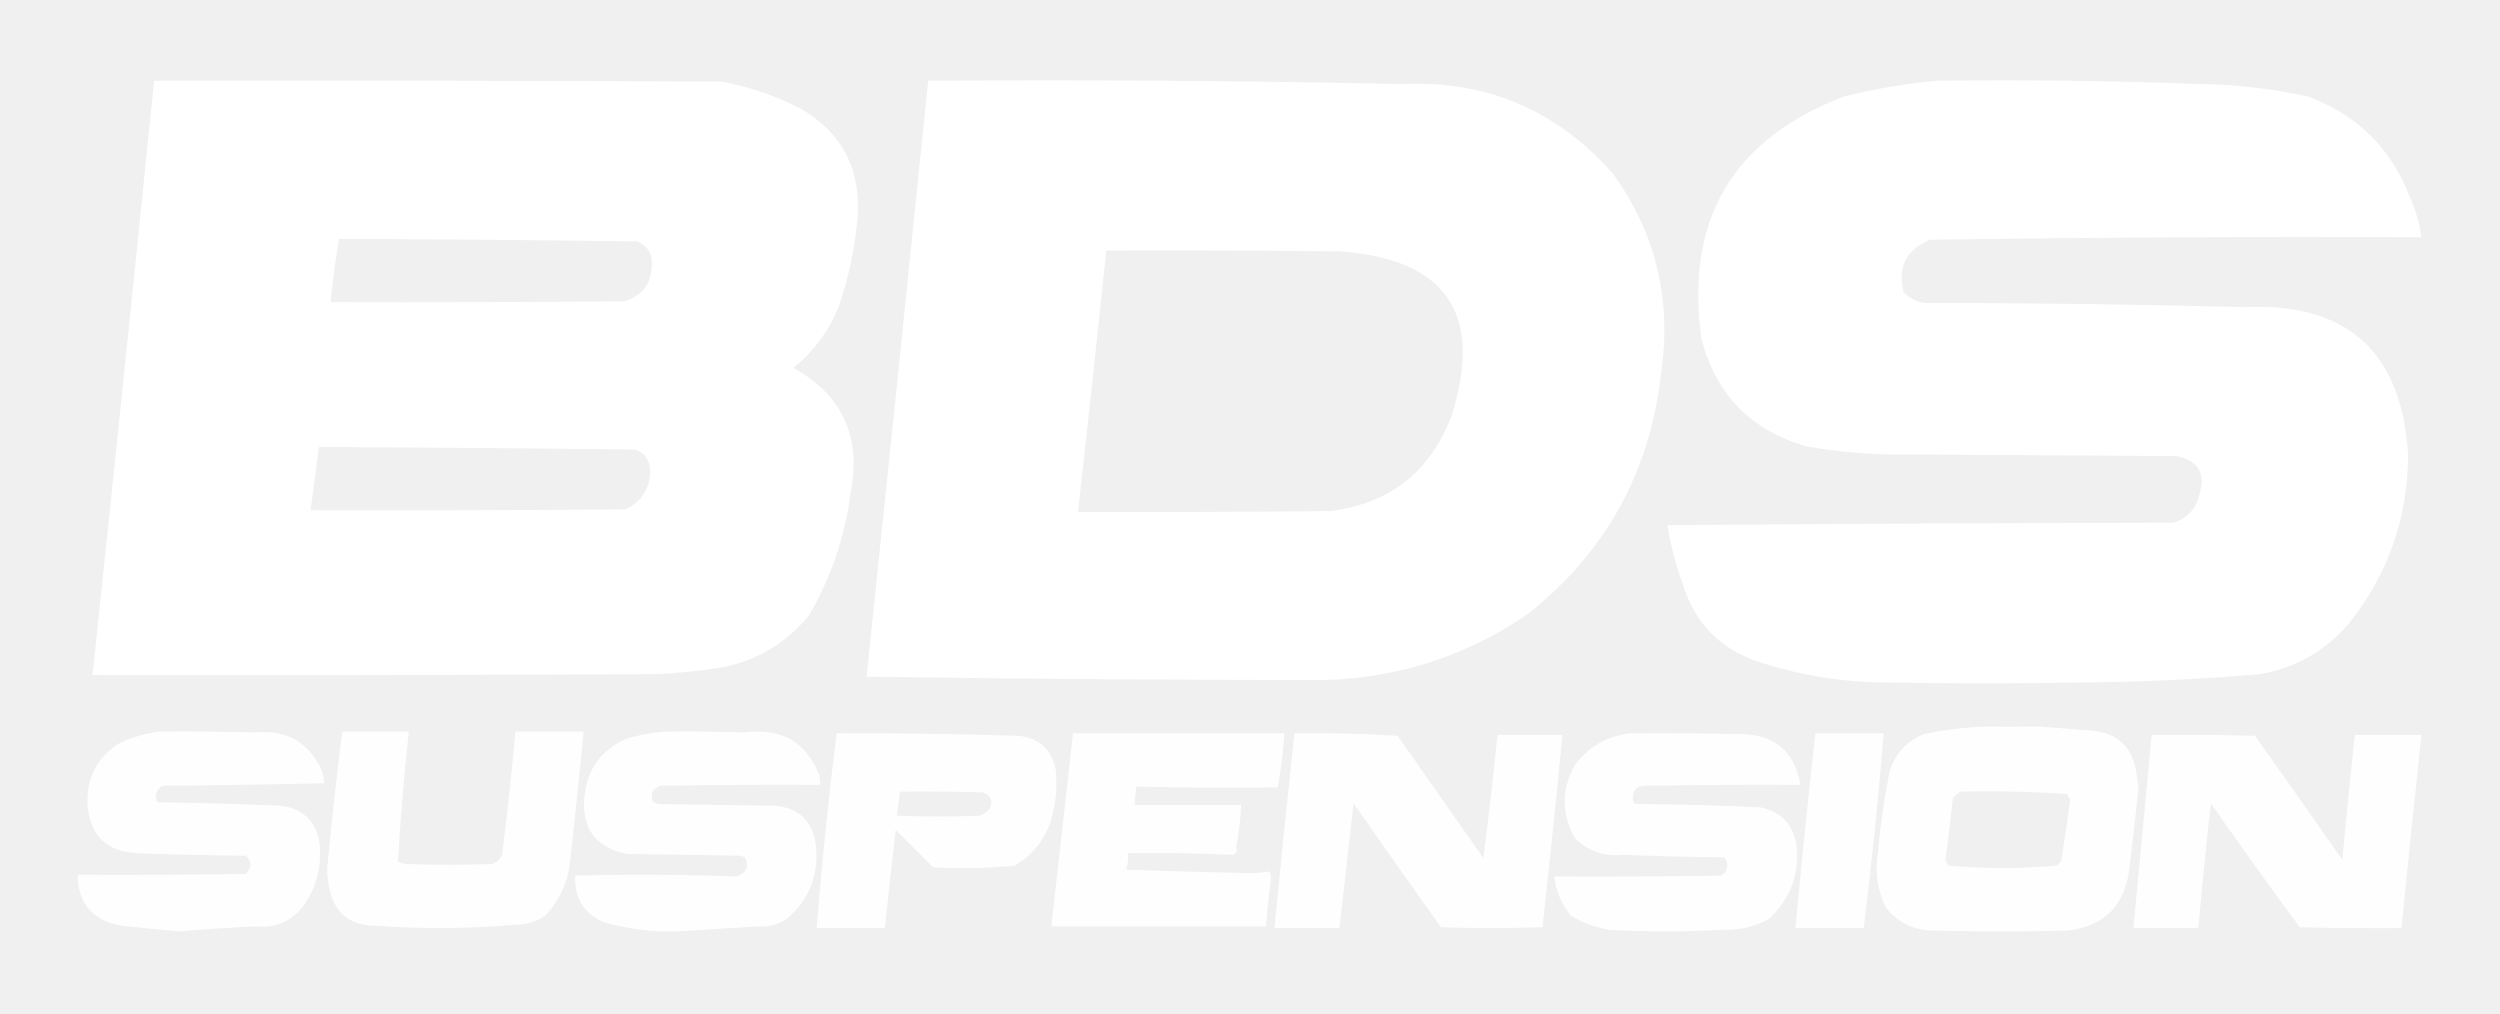
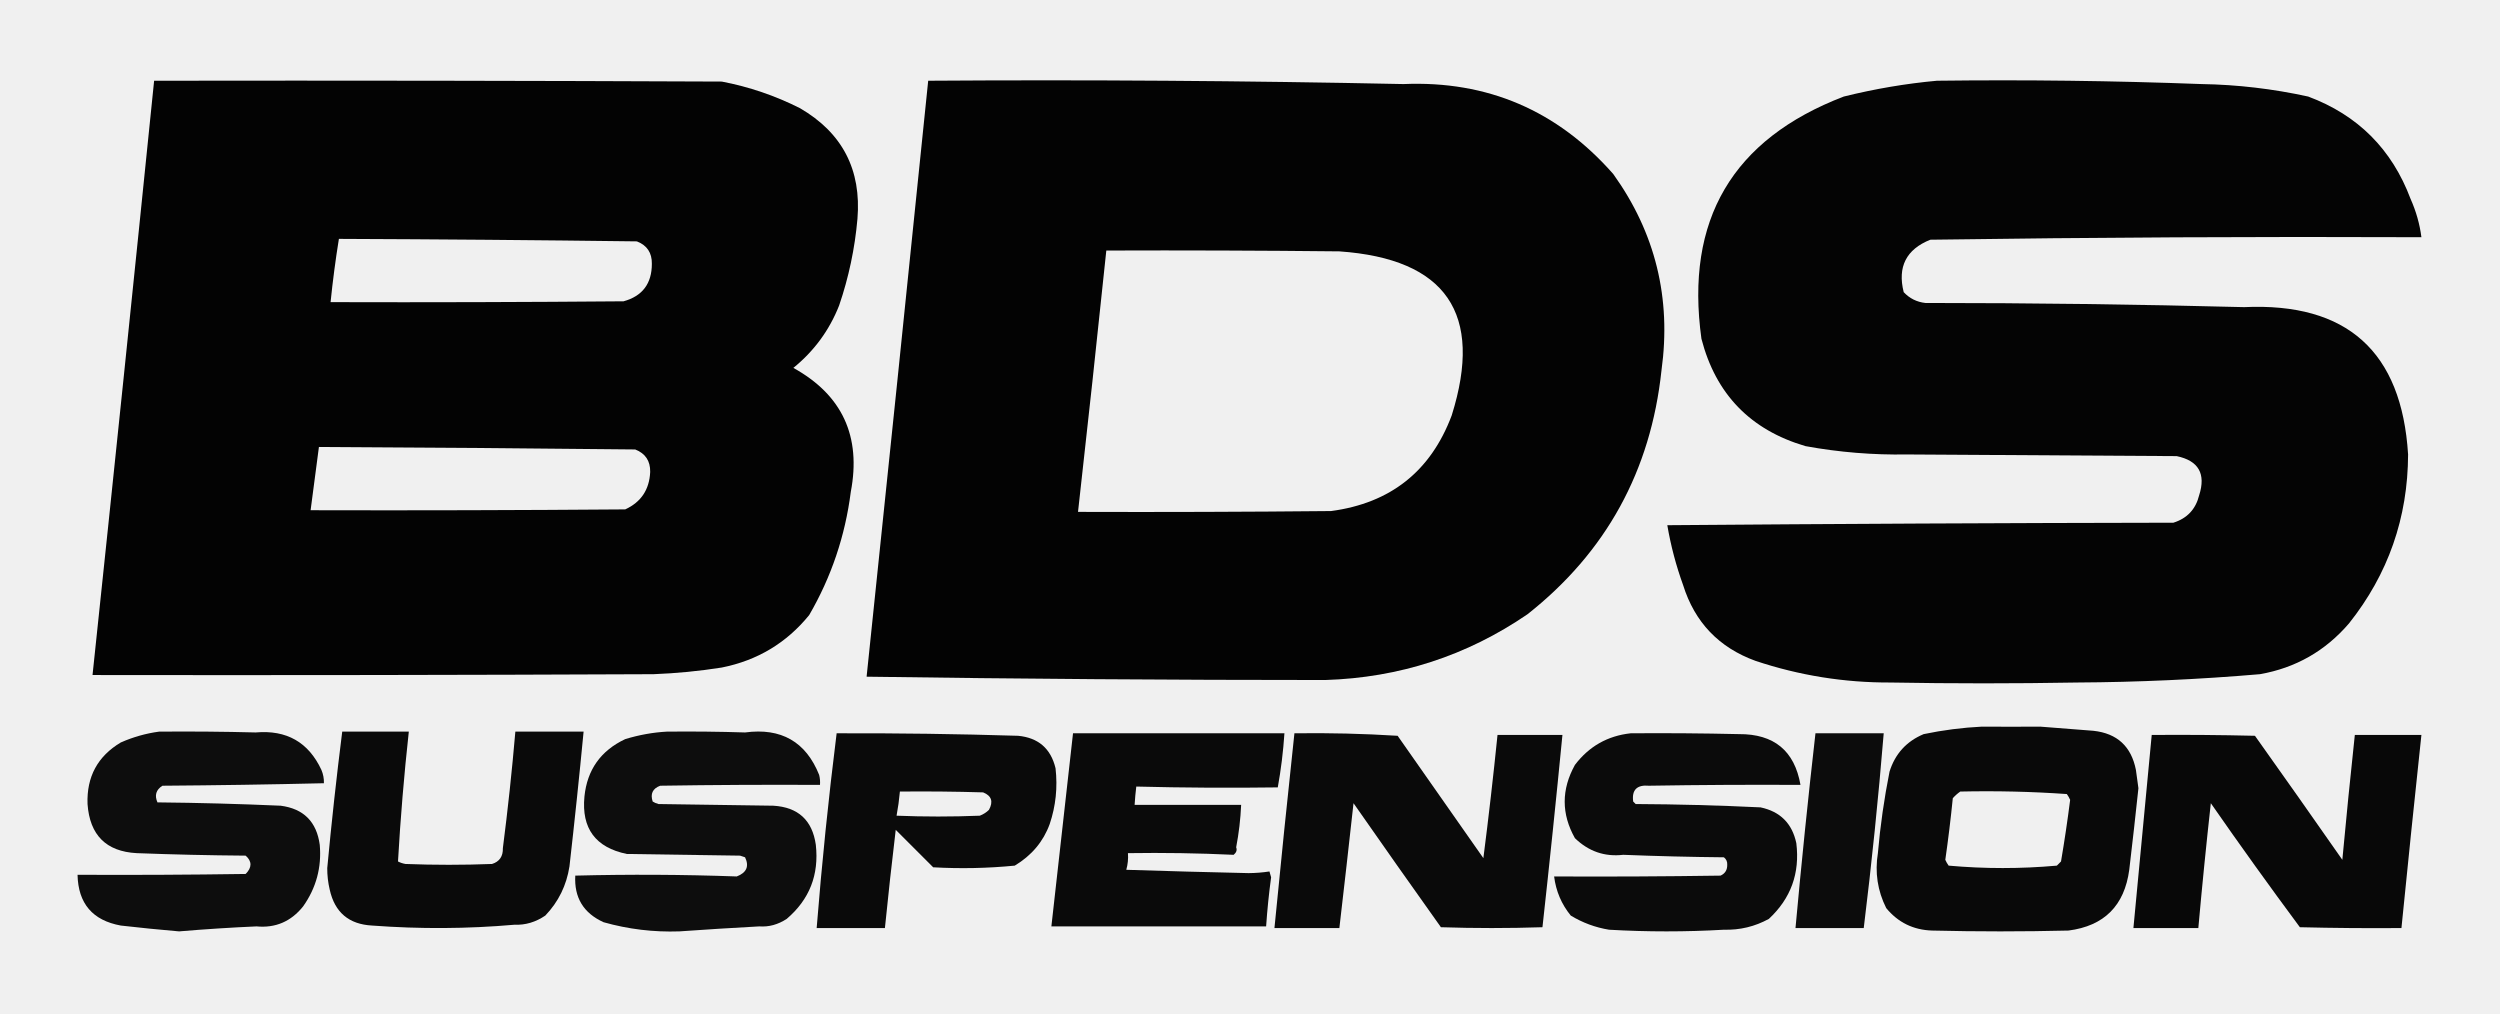
<svg xmlns="http://www.w3.org/2000/svg" width="1233" height="500" viewBox="0 0 1233 500" fill="none">
-   <path opacity="0.988" fill-rule="evenodd" clip-rule="evenodd" d="M76.012 39.819C169.335 39.682 262.657 39.819 355.979 40.23C369.446 42.803 382.308 47.182 394.567 53.366C415.461 65.532 424.903 83.731 422.892 107.964C421.605 122.563 418.594 136.794 413.861 150.657C409.052 162.859 401.526 173.122 391.283 181.445C415.397 194.791 424.839 215.18 419.608 242.611C416.836 264.337 409.994 284.59 399.083 303.366C387.905 317.105 373.537 325.726 355.979 329.228C344.822 330.985 333.601 332.08 322.317 332.512C230.09 332.923 137.863 333.06 45.634 332.923C55.934 235.468 66.061 137.767 76.012 39.819ZM167.145 117.816C216.133 118.006 265.121 118.416 314.107 119.048C319.12 120.99 321.583 124.685 321.496 130.131C321.488 139.884 316.836 146.042 307.539 148.604C259.373 149.015 211.207 149.152 163.04 149.015C164.106 138.541 165.475 128.141 167.145 117.816ZM157.293 220.443C209.291 220.694 261.289 221.104 313.286 221.675C318.303 223.628 320.766 227.323 320.675 232.759C320.28 241.484 316.174 247.641 308.36 251.232C256.637 251.642 204.913 251.779 153.188 251.642C154.556 241.242 155.924 230.843 157.293 220.443Z" fill="white" />
-   <path opacity="0.986" fill-rule="evenodd" clip-rule="evenodd" d="M457.785 39.819C536.006 39.278 614.14 39.826 692.186 41.461C733.591 39.714 768.074 54.493 795.634 85.796C816.425 114.773 824.362 147.066 819.444 182.676C814.159 232.266 792.128 272.359 753.352 302.956C723.383 323.435 690.132 334.245 653.598 335.386C578.32 335.384 502.924 334.837 427.407 333.744C437.674 235.549 447.801 137.575 457.785 39.819ZM545.634 123.563C583.949 123.426 622.264 123.563 660.577 123.974C713.281 127.667 731.754 154.624 715.995 204.844C705.66 232.406 685.82 248.143 656.472 252.053C614.874 252.463 573.276 252.6 531.677 252.463C536.51 209.507 541.163 166.54 545.634 123.563Z" fill="white" />
-   <path opacity="0.984" fill-rule="evenodd" clip-rule="evenodd" d="M955.322 39.819C998.959 39.28 1042.47 39.828 1085.86 41.461C1103.43 41.74 1120.95 43.793 1138.41 47.619C1162.86 56.744 1179.69 73.575 1188.9 98.111C1191.63 104.231 1193.41 110.526 1194.24 116.995C1113.5 116.656 1032.77 117.066 952.038 118.226C940.15 122.983 935.774 131.604 938.902 144.088C941.784 147.17 945.339 148.949 949.575 149.425C1002.01 149.431 1054.42 150.115 1106.8 151.478C1157.56 149.139 1184.51 173.359 1187.67 224.138C1187.56 255.385 1177.85 283.162 1158.52 307.471C1146.85 321.065 1132.21 329.413 1114.6 332.512C1084.58 335.08 1054.47 336.449 1024.29 336.617C993.639 337.165 962.982 337.165 932.334 336.617C909.567 336.699 887.399 333.142 865.831 325.944C847.777 319.381 835.872 306.928 830.117 288.588C826.636 278.964 824.033 269.111 822.317 259.031C905.511 258.347 988.713 257.937 1071.91 257.799C1078.7 255.666 1082.93 251.15 1084.63 244.253C1088.02 233.647 1084.33 227.216 1073.55 224.959C1029.21 224.685 984.879 224.411 940.544 224.138C923.697 224.425 907.005 223.056 890.462 220.033C863.311 212.042 846.209 194.39 839.148 167.077C831.02 108.487 854.419 68.668 909.345 47.619C924.706 43.808 940.035 41.208 955.322 39.819Z" fill="white" />
-   <path opacity="0.96" fill-rule="evenodd" clip-rule="evenodd" d="M977.49 358.375C987.071 358.443 996.644 358.443 1006.23 358.375C1014.99 359.028 1023.74 359.713 1032.5 360.427C1044.18 361.707 1051.16 368.138 1053.43 379.721C1053.89 382.726 1054.3 385.737 1054.67 388.752C1053.25 402.173 1051.74 415.582 1050.15 428.982C1047.77 446.686 1037.79 456.675 1020.18 458.949C997.744 459.497 975.297 459.497 952.859 458.949C943.639 458.648 936.11 454.953 930.281 447.865C926.004 439.324 924.632 430.292 926.176 420.772C927.35 407.246 929.271 393.835 931.923 380.542C934.69 371.755 940.297 365.598 948.754 362.069C958.343 360.073 967.925 358.842 977.49 358.375ZM966.816 390.394C984.403 390.002 1001.92 390.412 1019.36 391.626C1020.01 392.517 1020.56 393.475 1021 394.499C1019.71 404.671 1018.2 414.797 1016.49 424.877C1015.81 425.561 1015.12 426.246 1014.44 426.93C996.644 428.52 978.861 428.52 961.069 426.93C960.421 426.039 959.871 425.081 959.427 424.056C960.872 413.96 962.104 403.834 963.122 393.678C964.271 392.389 965.503 391.294 966.816 390.394Z" fill="white" />
-   <path opacity="0.945" fill-rule="evenodd" clip-rule="evenodd" d="M78.475 360.838C94.35 360.7 110.224 360.838 126.094 361.248C141.338 359.9 152.147 366.058 158.524 379.721C159.41 381.825 159.821 384.014 159.756 386.289C133.219 386.917 106.672 387.328 80.117 387.521C76.953 389.512 76.132 392.25 77.654 395.731C97.917 395.934 118.168 396.481 138.409 397.373C149.733 398.844 156.165 405.276 157.703 416.667C158.684 427.798 155.946 437.925 149.493 447.044C143.526 454.501 135.863 457.785 126.505 456.897C113.812 457.457 101.086 458.278 88.327 459.36C78.635 458.527 69.056 457.569 59.592 456.486C45.667 453.956 38.552 445.608 38.245 431.445C65.887 431.582 93.528 431.445 121.168 431.035C124.326 427.823 124.326 424.812 121.168 422.003C103.183 421.862 85.257 421.452 67.391 420.772C52.342 419.953 44.268 411.88 43.171 396.552C42.688 383.108 48.161 372.982 59.592 366.174C65.734 363.479 72.028 361.7 78.475 360.838Z" fill="white" />
-   <path opacity="0.954" fill-rule="evenodd" clip-rule="evenodd" d="M168.787 360.837C179.734 360.837 190.681 360.837 201.628 360.837C199.285 382.155 197.506 403.502 196.291 424.877C197.44 425.474 198.671 425.884 199.986 426.108C214.216 426.656 228.448 426.656 242.679 426.108C246.35 424.953 248.129 422.353 248.015 418.309C250.473 399.189 252.526 380.032 254.173 360.837C265.394 360.837 276.614 360.837 287.835 360.837C285.708 383.02 283.381 405.187 280.856 427.34C279.399 436.686 275.43 444.759 268.951 451.56C264.188 454.797 259.124 456.303 253.762 456.076C230.561 458.112 207.162 458.248 183.565 456.486C172.1 455.889 165.121 450.005 162.629 438.834C161.796 435.332 161.385 431.775 161.398 428.161C163.504 405.64 165.968 383.199 168.787 360.837Z" fill="white" />
-   <path opacity="0.945" fill-rule="evenodd" clip-rule="evenodd" d="M328.885 360.838C341.751 360.7 354.614 360.838 367.473 361.248C385.288 358.855 397.467 365.833 404.008 382.184C404.415 383.804 404.552 385.446 404.419 387.11C378.145 386.973 351.872 387.11 325.601 387.521C321.875 388.927 320.644 391.527 321.907 395.32C322.783 395.888 323.741 396.298 324.78 396.552C343.664 396.825 362.547 397.099 381.43 397.373C393.666 398.114 400.645 404.546 402.366 416.667C404.001 431.482 399.212 443.661 387.999 453.202C383.708 456.012 379.192 457.244 374.452 456.897C361.394 457.604 348.257 458.425 335.043 459.36C322.35 459.798 309.898 458.293 297.687 454.844C287.778 450.349 283.125 442.686 283.729 431.856C310.31 431.177 336.857 431.315 363.368 432.266C368.22 430.403 369.588 427.256 367.473 422.824C366.652 422.551 365.831 422.277 365.01 422.003C346.4 421.73 327.791 421.456 309.181 421.182C293.703 417.999 286.724 408.558 288.245 392.857C289.585 379.654 296.289 370.212 308.36 364.532C315.169 362.452 322.011 361.22 328.885 360.838Z" fill="white" />
-   <path opacity="0.957" fill-rule="evenodd" clip-rule="evenodd" d="M412.629 361.658C442.467 361.566 472.297 361.976 502.12 362.89C512.103 363.843 518.261 369.18 520.593 378.9C521.67 388.323 520.711 397.492 517.72 406.404C514.578 415.054 508.83 421.896 500.478 426.929C487.106 428.235 473.696 428.508 460.248 427.75C454.091 421.593 447.933 415.435 441.775 409.277C439.82 425.643 438.041 441.789 436.439 457.717C425.218 457.717 413.998 457.717 402.777 457.717C405.339 425.624 408.624 393.604 412.629 361.658ZM443.828 390.394C457.514 390.257 471.198 390.394 484.879 390.804C489.031 392.469 489.989 395.342 487.752 399.425C486.456 400.69 484.95 401.648 483.237 402.299C469.553 402.846 455.87 402.846 442.186 402.299C442.92 398.388 443.468 394.419 443.828 390.394Z" fill="white" />
-   <path opacity="0.957" fill-rule="evenodd" clip-rule="evenodd" d="M529.214 361.658C563.97 361.658 598.727 361.658 633.483 361.658C632.889 370.648 631.795 379.542 630.199 388.341C606.935 388.661 583.673 388.524 560.412 387.931C560.05 390.931 559.775 393.941 559.591 396.962C577.106 396.962 594.622 396.962 612.137 396.962C611.822 404.035 611.001 411.014 609.674 417.898C610.207 419.219 609.797 420.45 608.442 421.593C591.126 420.776 573.747 420.503 556.307 420.772C556.513 423.57 556.239 426.307 555.486 428.982C575.599 429.63 595.714 430.178 615.831 430.624C619.294 430.599 622.715 430.325 626.094 429.803C626.367 430.761 626.642 431.718 626.915 432.676C625.823 440.727 625.002 448.8 624.452 456.896C589.148 456.896 553.844 456.896 518.541 456.896C522.099 425.145 525.656 393.399 529.214 361.658Z" fill="white" />
-   <path opacity="0.957" fill-rule="evenodd" clip-rule="evenodd" d="M638.409 361.659C655.394 361.423 672.362 361.834 689.312 362.89C703.407 383.005 717.5 403.12 731.595 423.235C734.192 403.017 736.518 382.766 738.573 362.48C749.247 362.48 759.92 362.48 770.593 362.48C767.515 394.15 764.231 425.759 760.741 457.307C744.047 457.855 727.353 457.855 710.659 457.307C696.19 436.99 681.822 416.602 667.555 396.141C665.298 416.659 662.972 437.184 660.577 457.718C649.903 457.718 639.23 457.718 628.557 457.718C631.679 425.68 634.963 393.66 638.409 361.659Z" fill="white" />
-   <path opacity="0.95" fill-rule="evenodd" clip-rule="evenodd" d="M804.255 361.658C822.046 361.521 839.838 361.658 857.621 362.069C874.945 361.942 885.068 370.289 887.999 387.11C863.089 386.973 838.188 387.11 813.286 387.52C807.325 386.98 804.725 389.58 805.486 395.32C805.897 395.731 806.307 396.141 806.718 396.552C827.26 396.656 847.785 397.204 868.294 398.194C878.007 400.246 883.894 406.13 885.946 415.846C887.769 430.654 883.253 443.106 872.399 453.202C865.519 456.977 858.13 458.756 850.232 458.538C831.348 459.633 812.465 459.633 793.582 458.538C786.813 457.424 780.518 455.097 774.698 451.56C770.135 445.956 767.399 439.525 766.488 432.266C793.857 432.403 821.224 432.266 848.59 431.855C850.823 430.822 851.915 429.043 851.874 426.519C851.964 424.98 851.414 423.749 850.232 422.824C833.656 422.663 817.101 422.253 800.56 421.593C791.439 422.655 783.502 419.919 776.751 413.382C770.023 401.436 770.023 389.394 776.751 377.258C783.711 368.101 792.879 362.901 804.255 361.658Z" fill="white" />
-   <path opacity="0.946" fill-rule="evenodd" clip-rule="evenodd" d="M895.388 361.658C906.611 361.658 917.826 361.658 929.05 361.658C926.414 393.746 923.13 425.766 919.197 457.717C907.974 457.717 896.759 457.717 885.536 457.717C888.483 425.433 891.767 393.414 895.388 361.658Z" fill="white" />
-   <path opacity="0.961" fill-rule="evenodd" clip-rule="evenodd" d="M1061.23 362.48C1078.2 362.343 1095.17 362.48 1112.14 362.89C1126.6 383.207 1140.97 403.595 1155.24 424.056C1157.14 403.512 1159.2 382.987 1161.4 362.48C1172.34 362.48 1183.29 362.48 1194.24 362.48C1190.85 394.2 1187.56 425.946 1184.39 457.718C1167.69 457.855 1151 457.718 1134.3 457.307C1119.35 437.148 1104.71 416.759 1090.38 396.141C1088.11 416.654 1086.05 437.179 1084.22 457.718C1073.55 457.718 1062.88 457.718 1052.2 457.718C1055.22 425.97 1058.22 394.223 1061.23 362.48Z" fill="white" />
+   <path opacity="0.988" fill-rule="evenodd" clip-rule="evenodd" d="M76.012 39.819C169.335 39.682 262.657 39.819 355.979 40.23C369.446 42.803 382.308 47.182 394.567 53.366C415.461 65.532 424.903 83.731 422.892 107.964C421.605 122.563 418.594 136.794 413.861 150.657C409.052 162.859 401.526 173.122 391.283 181.445C415.397 194.791 424.839 215.18 419.608 242.611C416.836 264.337 409.994 284.59 399.083 303.366C387.905 317.105 373.537 325.726 355.979 329.228C344.822 330.985 333.601 332.08 322.317 332.512C230.09 332.923 137.863 333.06 45.634 332.923C55.934 235.468 66.061 137.767 76.012 39.819ZM167.145 117.816C216.133 118.006 265.121 118.416 314.107 119.048C319.12 120.99 321.583 124.685 321.496 130.131C321.488 139.884 316.836 146.042 307.539 148.604C259.373 149.015 211.207 149.152 163.04 149.015C164.106 138.541 165.475 128.141 167.145 117.816ZM157.293 220.443C209.291 220.694 261.289 221.104 313.286 221.675C318.303 223.628 320.766 227.323 320.675 232.759C320.28 241.484 316.174 247.641 308.36 251.232C256.637 251.642 204.913 251.779 153.188 251.642C154.556 241.242 155.924 230.843 157.293 220.443Z" fill="currentColor" />
+   <path opacity="0.986" fill-rule="evenodd" clip-rule="evenodd" d="M457.785 39.819C536.006 39.278 614.14 39.826 692.186 41.461C733.591 39.714 768.074 54.493 795.634 85.796C816.425 114.773 824.362 147.066 819.444 182.676C814.159 232.266 792.128 272.359 753.352 302.956C723.383 323.435 690.132 334.245 653.598 335.386C578.32 335.384 502.924 334.837 427.407 333.744C437.674 235.549 447.801 137.575 457.785 39.819ZM545.634 123.563C583.949 123.426 622.264 123.563 660.577 123.974C713.281 127.667 731.754 154.624 715.995 204.844C705.66 232.406 685.82 248.143 656.472 252.053C614.874 252.463 573.276 252.6 531.677 252.463C536.51 209.507 541.163 166.54 545.634 123.563Z" fill="currentColor" />
+   <path opacity="0.984" fill-rule="evenodd" clip-rule="evenodd" d="M955.322 39.819C998.959 39.28 1042.47 39.828 1085.86 41.461C1103.43 41.74 1120.95 43.793 1138.41 47.619C1162.86 56.744 1179.69 73.575 1188.9 98.111C1191.63 104.231 1193.41 110.526 1194.24 116.995C1113.5 116.656 1032.77 117.066 952.038 118.226C940.15 122.983 935.774 131.604 938.902 144.088C941.784 147.17 945.339 148.949 949.575 149.425C1002.01 149.431 1054.42 150.115 1106.8 151.478C1157.56 149.139 1184.51 173.359 1187.67 224.138C1187.56 255.385 1177.85 283.162 1158.52 307.471C1146.85 321.065 1132.21 329.413 1114.6 332.512C1084.58 335.08 1054.47 336.449 1024.29 336.617C993.639 337.165 962.982 337.165 932.334 336.617C909.567 336.699 887.399 333.142 865.831 325.944C847.777 319.381 835.872 306.928 830.117 288.588C826.636 278.964 824.033 269.111 822.317 259.031C905.511 258.347 988.713 257.937 1071.91 257.799C1078.7 255.666 1082.93 251.15 1084.63 244.253C1088.02 233.647 1084.33 227.216 1073.55 224.959C1029.21 224.685 984.879 224.411 940.544 224.138C923.697 224.425 907.005 223.056 890.462 220.033C863.311 212.042 846.209 194.39 839.148 167.077C831.02 108.487 854.419 68.668 909.345 47.619C924.706 43.808 940.035 41.208 955.322 39.819Z" fill="currentColor" />
+   <path opacity="0.96" fill-rule="evenodd" clip-rule="evenodd" d="M977.49 358.375C987.071 358.443 996.644 358.443 1006.23 358.375C1014.99 359.028 1023.74 359.713 1032.5 360.427C1044.18 361.707 1051.16 368.138 1053.43 379.721C1053.89 382.726 1054.3 385.737 1054.67 388.752C1053.25 402.173 1051.74 415.582 1050.15 428.982C1047.77 446.686 1037.79 456.675 1020.18 458.949C997.744 459.497 975.297 459.497 952.859 458.949C943.639 458.648 936.11 454.953 930.281 447.865C926.004 439.324 924.632 430.292 926.176 420.772C927.35 407.246 929.271 393.835 931.923 380.542C934.69 371.755 940.297 365.598 948.754 362.069C958.343 360.073 967.925 358.842 977.49 358.375ZM966.816 390.394C984.403 390.002 1001.92 390.412 1019.36 391.626C1020.01 392.517 1020.56 393.475 1021 394.499C1019.71 404.671 1018.2 414.797 1016.49 424.877C1015.81 425.561 1015.12 426.246 1014.44 426.93C996.644 428.52 978.861 428.52 961.069 426.93C960.421 426.039 959.871 425.081 959.427 424.056C960.872 413.96 962.104 403.834 963.122 393.678C964.271 392.389 965.503 391.294 966.816 390.394Z" fill="currentColor" />
+   <path opacity="0.945" fill-rule="evenodd" clip-rule="evenodd" d="M78.475 360.838C94.35 360.7 110.224 360.838 126.094 361.248C141.338 359.9 152.147 366.058 158.524 379.721C159.41 381.825 159.821 384.014 159.756 386.289C133.219 386.917 106.672 387.328 80.117 387.521C76.953 389.512 76.132 392.25 77.654 395.731C97.917 395.934 118.168 396.481 138.409 397.373C149.733 398.844 156.165 405.276 157.703 416.667C158.684 427.798 155.946 437.925 149.493 447.044C143.526 454.501 135.863 457.785 126.505 456.897C113.812 457.457 101.086 458.278 88.327 459.36C78.635 458.527 69.056 457.569 59.592 456.486C45.667 453.956 38.552 445.608 38.245 431.445C65.887 431.582 93.528 431.445 121.168 431.035C124.326 427.823 124.326 424.812 121.168 422.003C103.183 421.862 85.257 421.452 67.391 420.772C52.342 419.953 44.268 411.88 43.171 396.552C42.688 383.108 48.161 372.982 59.592 366.174C65.734 363.479 72.028 361.7 78.475 360.838Z" fill="currentColor" />
+   <path opacity="0.954" fill-rule="evenodd" clip-rule="evenodd" d="M168.787 360.837C179.734 360.837 190.681 360.837 201.628 360.837C199.285 382.155 197.506 403.502 196.291 424.877C197.44 425.474 198.671 425.884 199.986 426.108C214.216 426.656 228.448 426.656 242.679 426.108C246.35 424.953 248.129 422.353 248.015 418.309C250.473 399.189 252.526 380.032 254.173 360.837C265.394 360.837 276.614 360.837 287.835 360.837C285.708 383.02 283.381 405.187 280.856 427.34C279.399 436.686 275.43 444.759 268.951 451.56C264.188 454.797 259.124 456.303 253.762 456.076C230.561 458.112 207.162 458.248 183.565 456.486C172.1 455.889 165.121 450.005 162.629 438.834C161.796 435.332 161.385 431.775 161.398 428.161C163.504 405.64 165.968 383.199 168.787 360.837Z" fill="currentColor" />
+   <path opacity="0.945" fill-rule="evenodd" clip-rule="evenodd" d="M328.885 360.838C341.751 360.7 354.614 360.838 367.473 361.248C385.288 358.855 397.467 365.833 404.008 382.184C404.415 383.804 404.552 385.446 404.419 387.11C378.145 386.973 351.872 387.11 325.601 387.521C321.875 388.927 320.644 391.527 321.907 395.32C322.783 395.888 323.741 396.298 324.78 396.552C343.664 396.825 362.547 397.099 381.43 397.373C393.666 398.114 400.645 404.546 402.366 416.667C404.001 431.482 399.212 443.661 387.999 453.202C383.708 456.012 379.192 457.244 374.452 456.897C361.394 457.604 348.257 458.425 335.043 459.36C322.35 459.798 309.898 458.293 297.687 454.844C287.778 450.349 283.125 442.686 283.729 431.856C310.31 431.177 336.857 431.315 363.368 432.266C368.22 430.403 369.588 427.256 367.473 422.824C366.652 422.551 365.831 422.277 365.01 422.003C346.4 421.73 327.791 421.456 309.181 421.182C293.703 417.999 286.724 408.558 288.245 392.857C289.585 379.654 296.289 370.212 308.36 364.532C315.169 362.452 322.011 361.22 328.885 360.838Z" fill="currentColor" />
+   <path opacity="0.957" fill-rule="evenodd" clip-rule="evenodd" d="M412.629 361.658C442.467 361.566 472.297 361.976 502.12 362.89C512.103 363.843 518.261 369.18 520.593 378.9C521.67 388.323 520.711 397.492 517.72 406.404C514.578 415.054 508.83 421.896 500.478 426.929C487.106 428.235 473.696 428.508 460.248 427.75C454.091 421.593 447.933 415.435 441.775 409.277C439.82 425.643 438.041 441.789 436.439 457.717C425.218 457.717 413.998 457.717 402.777 457.717C405.339 425.624 408.624 393.604 412.629 361.658ZM443.828 390.394C457.514 390.257 471.198 390.394 484.879 390.804C489.031 392.469 489.989 395.342 487.752 399.425C486.456 400.69 484.95 401.648 483.237 402.299C469.553 402.846 455.87 402.846 442.186 402.299C442.92 398.388 443.468 394.419 443.828 390.394Z" fill="currentColor" />
+   <path opacity="0.957" fill-rule="evenodd" clip-rule="evenodd" d="M529.214 361.658C563.97 361.658 598.727 361.658 633.483 361.658C632.889 370.648 631.795 379.542 630.199 388.341C606.935 388.661 583.673 388.524 560.412 387.931C560.05 390.931 559.775 393.941 559.591 396.962C577.106 396.962 594.622 396.962 612.137 396.962C611.822 404.035 611.001 411.014 609.674 417.898C610.207 419.219 609.797 420.45 608.442 421.593C591.126 420.776 573.747 420.503 556.307 420.772C556.513 423.57 556.239 426.307 555.486 428.982C575.599 429.63 595.714 430.178 615.831 430.624C619.294 430.599 622.715 430.325 626.094 429.803C626.367 430.761 626.642 431.718 626.915 432.676C625.823 440.727 625.002 448.8 624.452 456.896C589.148 456.896 553.844 456.896 518.541 456.896C522.099 425.145 525.656 393.399 529.214 361.658Z" fill="currentColor" />
+   <path opacity="0.957" fill-rule="evenodd" clip-rule="evenodd" d="M638.409 361.659C655.394 361.423 672.362 361.834 689.312 362.89C703.407 383.005 717.5 403.12 731.595 423.235C734.192 403.017 736.518 382.766 738.573 362.48C749.247 362.48 759.92 362.48 770.593 362.48C767.515 394.15 764.231 425.759 760.741 457.307C744.047 457.855 727.353 457.855 710.659 457.307C696.19 436.99 681.822 416.602 667.555 396.141C665.298 416.659 662.972 437.184 660.577 457.718C649.903 457.718 639.23 457.718 628.557 457.718C631.679 425.68 634.963 393.66 638.409 361.659Z" fill="currentColor" />
+   <path opacity="0.95" fill-rule="evenodd" clip-rule="evenodd" d="M804.255 361.658C822.046 361.521 839.838 361.658 857.621 362.069C874.945 361.942 885.068 370.289 887.999 387.11C863.089 386.973 838.188 387.11 813.286 387.52C807.325 386.98 804.725 389.58 805.486 395.32C805.897 395.731 806.307 396.141 806.718 396.552C827.26 396.656 847.785 397.204 868.294 398.194C878.007 400.246 883.894 406.13 885.946 415.846C887.769 430.654 883.253 443.106 872.399 453.202C865.519 456.977 858.13 458.756 850.232 458.538C831.348 459.633 812.465 459.633 793.582 458.538C786.813 457.424 780.518 455.097 774.698 451.56C770.135 445.956 767.399 439.525 766.488 432.266C793.857 432.403 821.224 432.266 848.59 431.855C850.823 430.822 851.915 429.043 851.874 426.519C851.964 424.98 851.414 423.749 850.232 422.824C833.656 422.663 817.101 422.253 800.56 421.593C791.439 422.655 783.502 419.919 776.751 413.382C770.023 401.436 770.023 389.394 776.751 377.258C783.711 368.101 792.879 362.901 804.255 361.658Z" fill="currentColor" />
+   <path opacity="0.946" fill-rule="evenodd" clip-rule="evenodd" d="M895.388 361.658C906.611 361.658 917.826 361.658 929.05 361.658C926.414 393.746 923.13 425.766 919.197 457.717C907.974 457.717 896.759 457.717 885.536 457.717C888.483 425.433 891.767 393.414 895.388 361.658Z" fill="currentColor" />
+   <path opacity="0.961" fill-rule="evenodd" clip-rule="evenodd" d="M1061.23 362.48C1078.2 362.343 1095.17 362.48 1112.14 362.89C1126.6 383.207 1140.97 403.595 1155.24 424.056C1157.14 403.512 1159.2 382.987 1161.4 362.48C1172.34 362.48 1183.29 362.48 1194.24 362.48C1190.85 394.2 1187.56 425.946 1184.39 457.718C1167.69 457.855 1151 457.718 1134.3 457.307C1119.35 437.148 1104.71 416.759 1090.38 396.141C1088.11 416.654 1086.05 437.179 1084.22 457.718C1073.55 457.718 1062.88 457.718 1052.2 457.718C1055.22 425.97 1058.22 394.223 1061.23 362.48Z" fill="currentColor" />
</svg>
